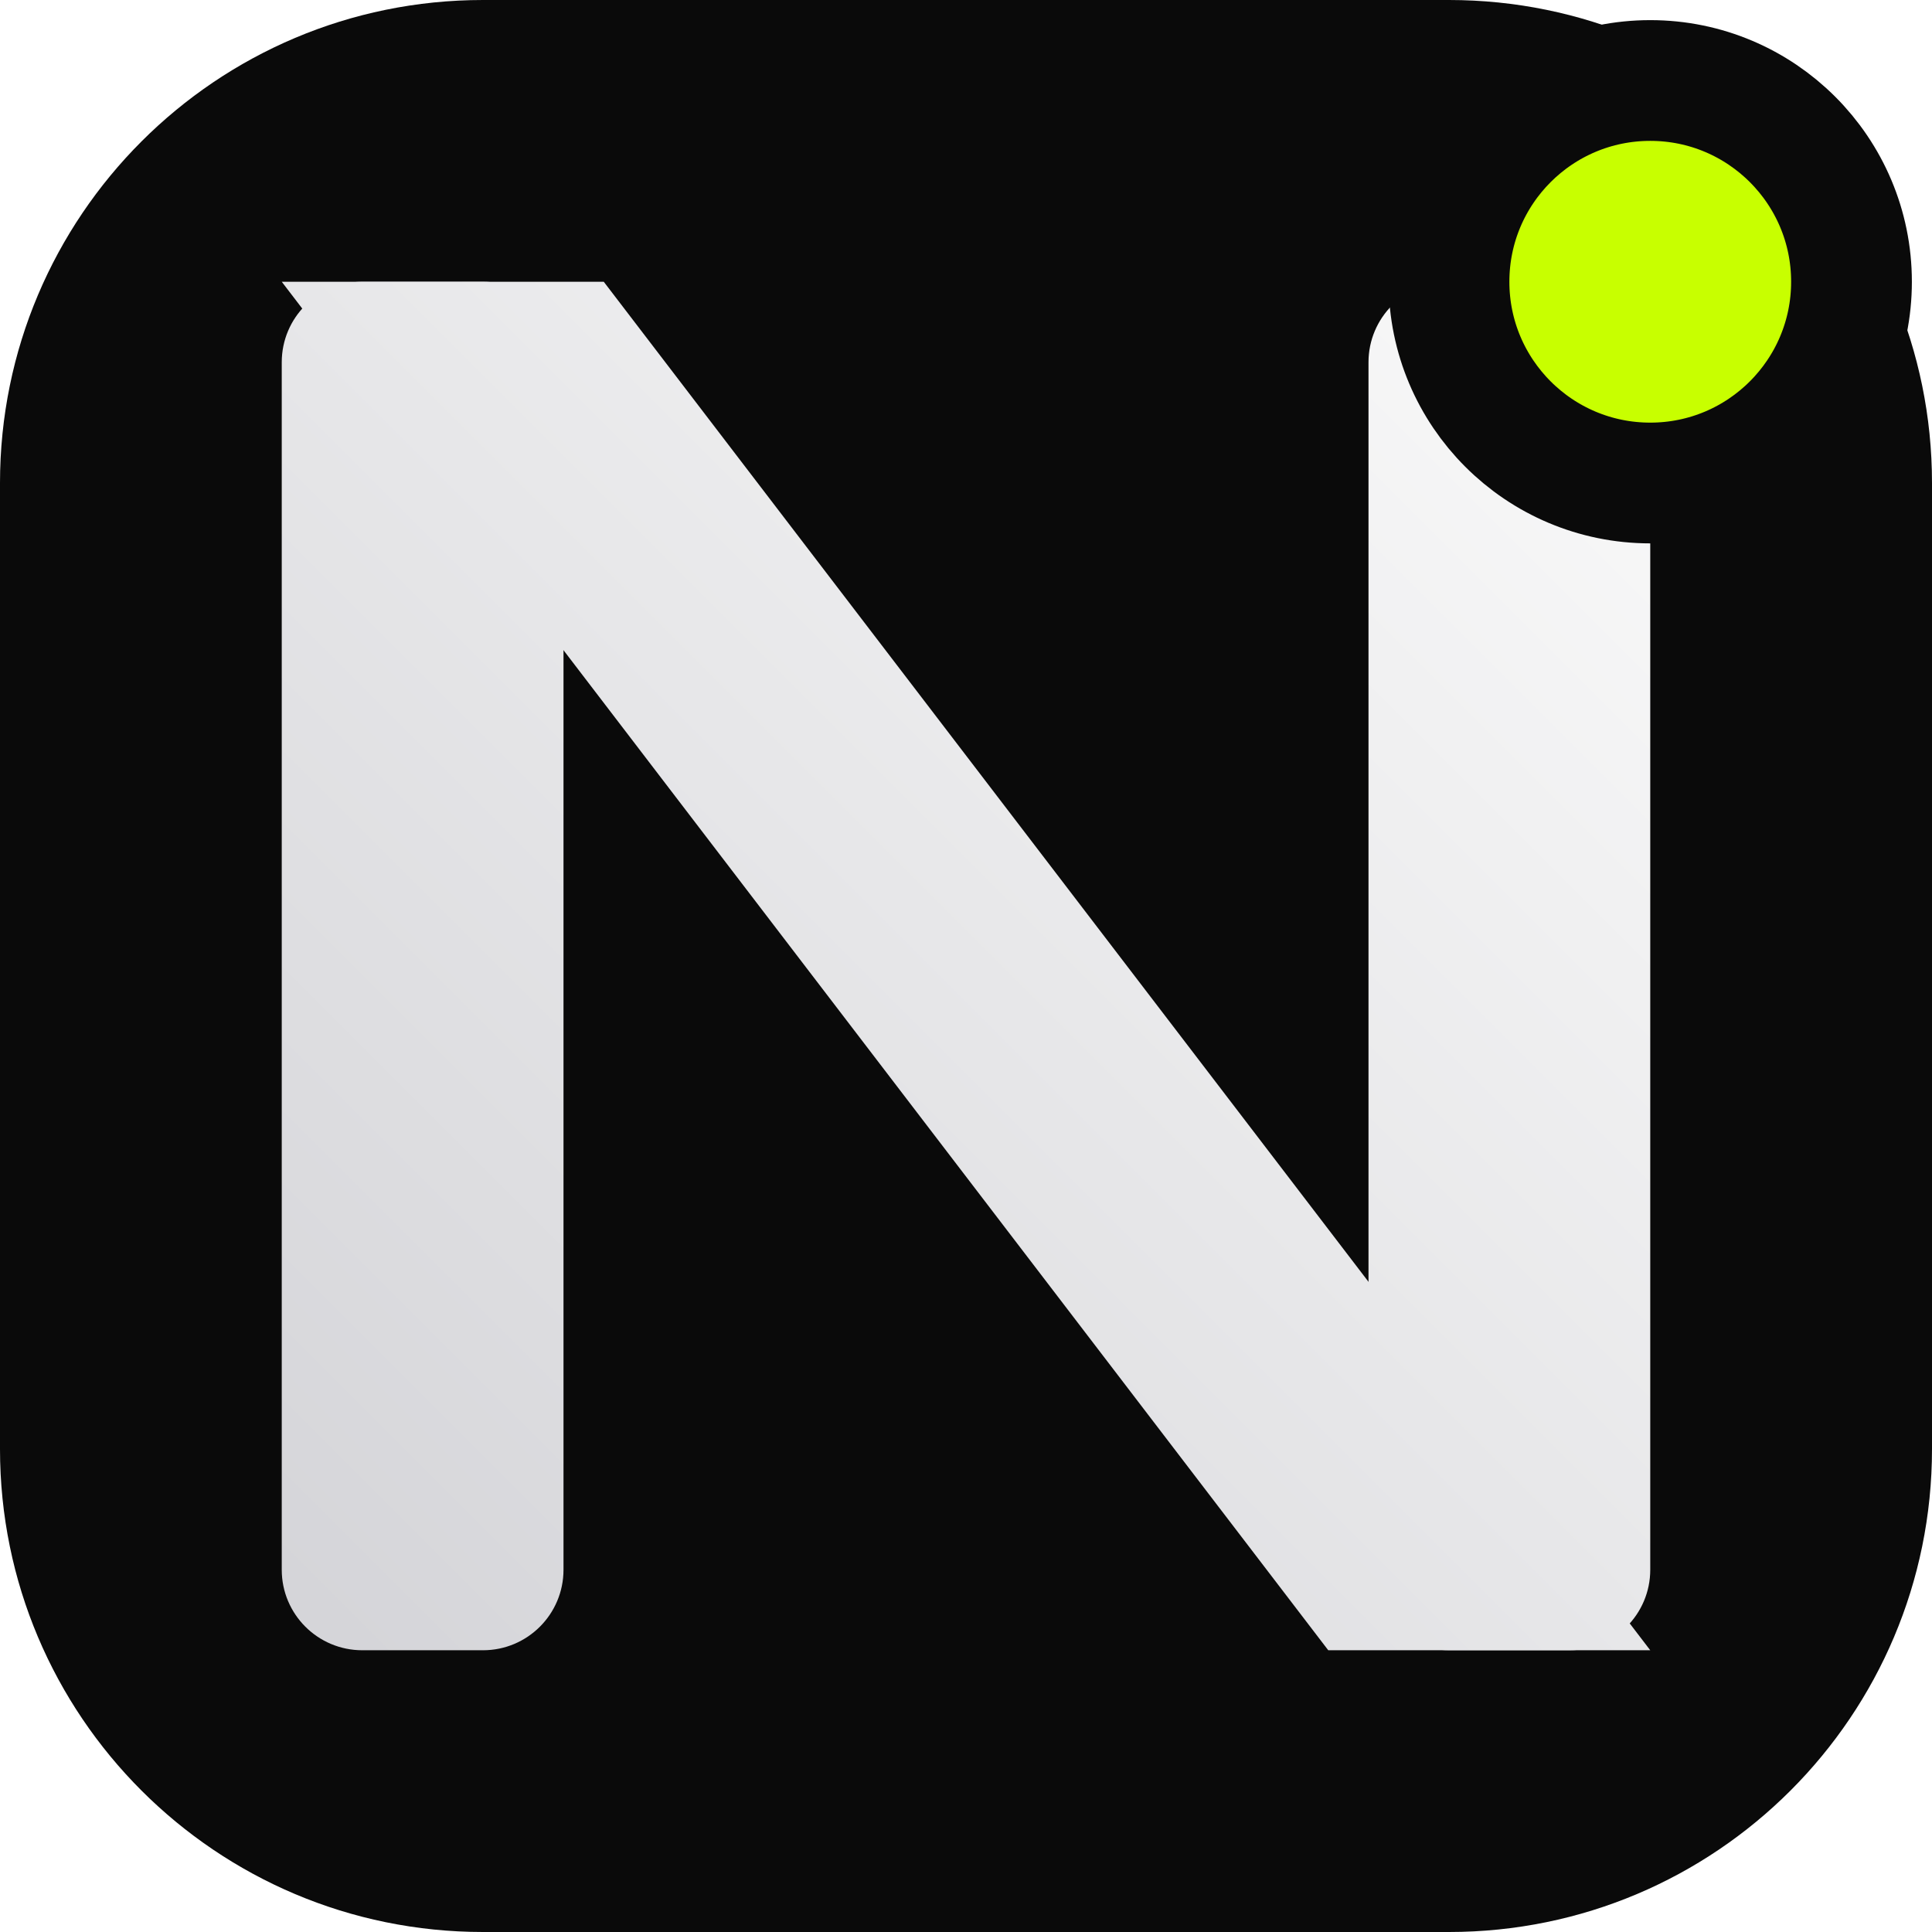
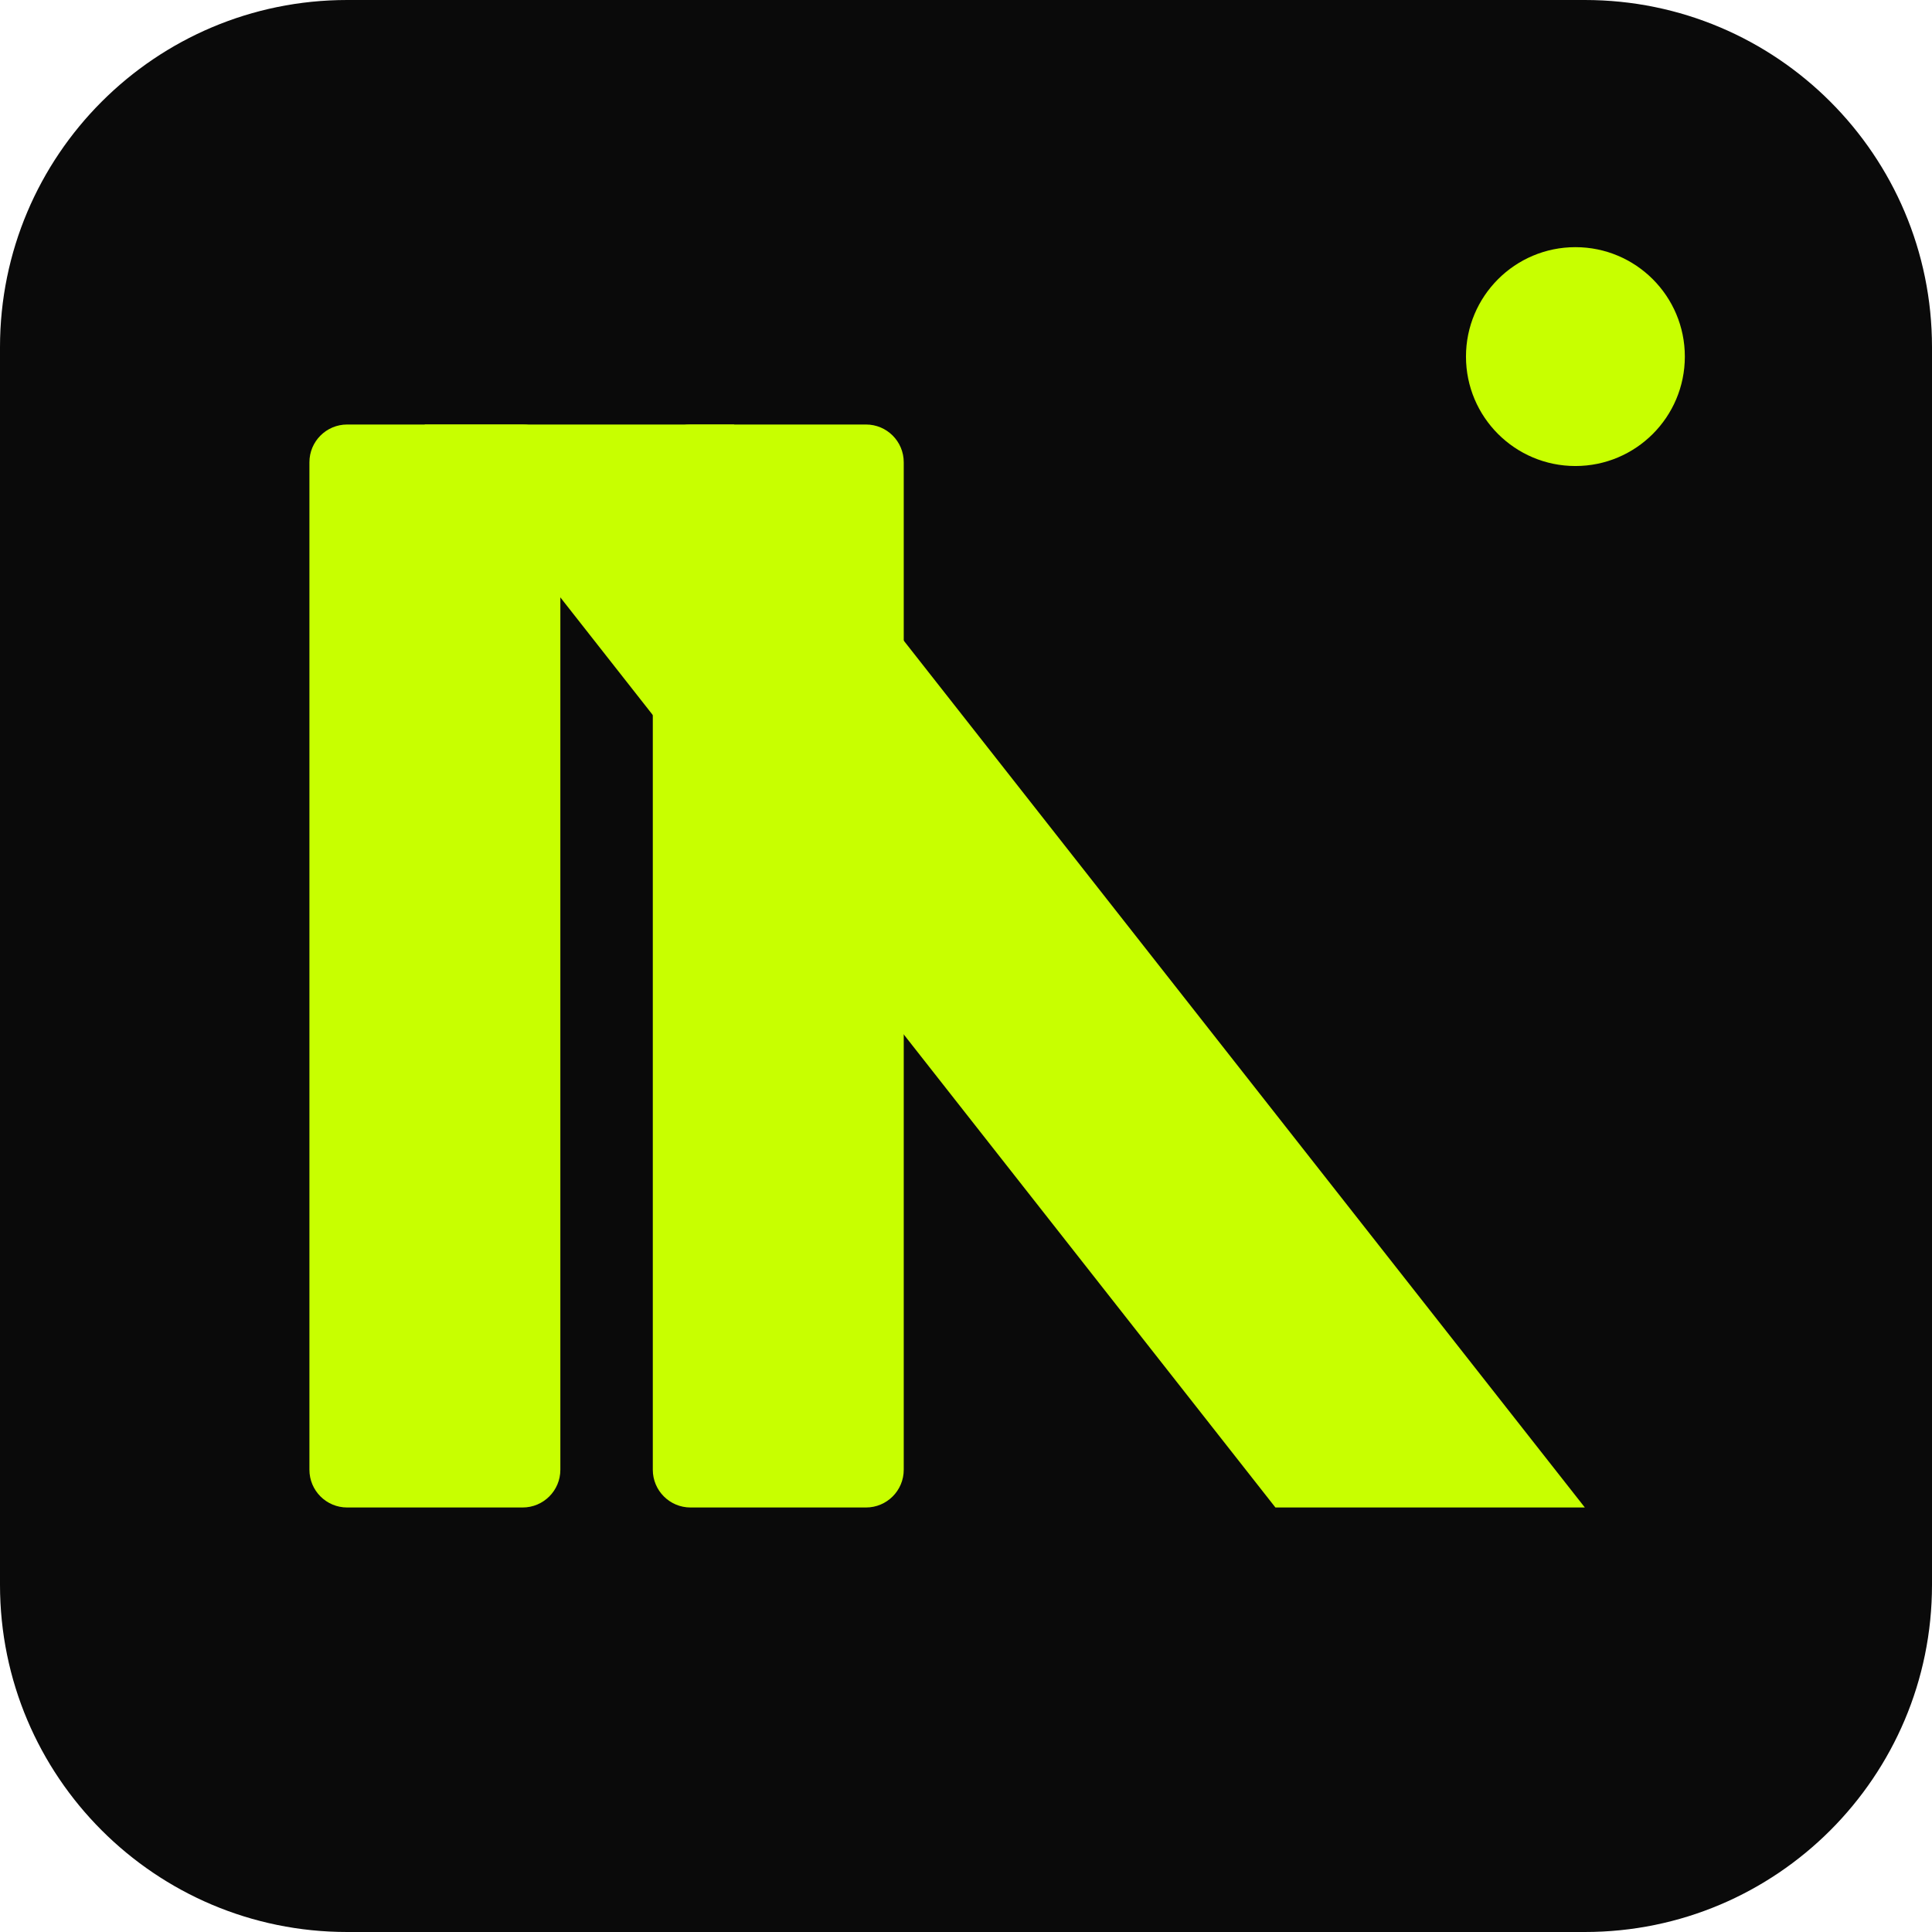
- <svg xmlns="http://www.w3.org/2000/svg" width="48" height="48" viewBox="0 0 48 48" fill="none">
-   <rect width="48" height="48" rx="12" fill="#0A0A0A" />
-   <rect x="7" y="7" width="7" height="34" rx="2" fill="url(#g)" />
-   <rect x="34" y="7" width="7" height="34" rx="2" fill="url(#g)" />
-   <polygon points="7,7 15,7 41,41 33,41" fill="url(#g)" />
-   <circle cx="41" cy="7" r="5" fill="#C8FF00" />
-   <circle cx="41" cy="7" r="5" fill="none" stroke="#0A0A0A" stroke-width="3" />
-   <defs>
-     <linearGradient id="g" x1="7" y1="41" x2="41" y2="7" gradientUnits="userSpaceOnUse">
-       <stop offset="0" stop-color="#d4d4d8" />
-       <stop offset="1" stop-color="#fafafa" />
-     </linearGradient>
-   </defs>
+ <svg xmlns="http://www.w3.org/2000/svg" viewBox="0 0 1024 1024">
+   <rect width="1024" height="1024" rx="184" fill="#0A0A0A" />
+   <g fill="#C8FF00">
+     <rect x="164" y="225" width="133" height="574" rx="20" />
+     <rect x="346" y="225" width="133" height="574" rx="20" />
+     <polygon points="225,225 389,225 840,799 676,799" />
+   </g>
+   <circle cx="835" cy="189" r="58" fill="#C8FF00" />
</svg>
